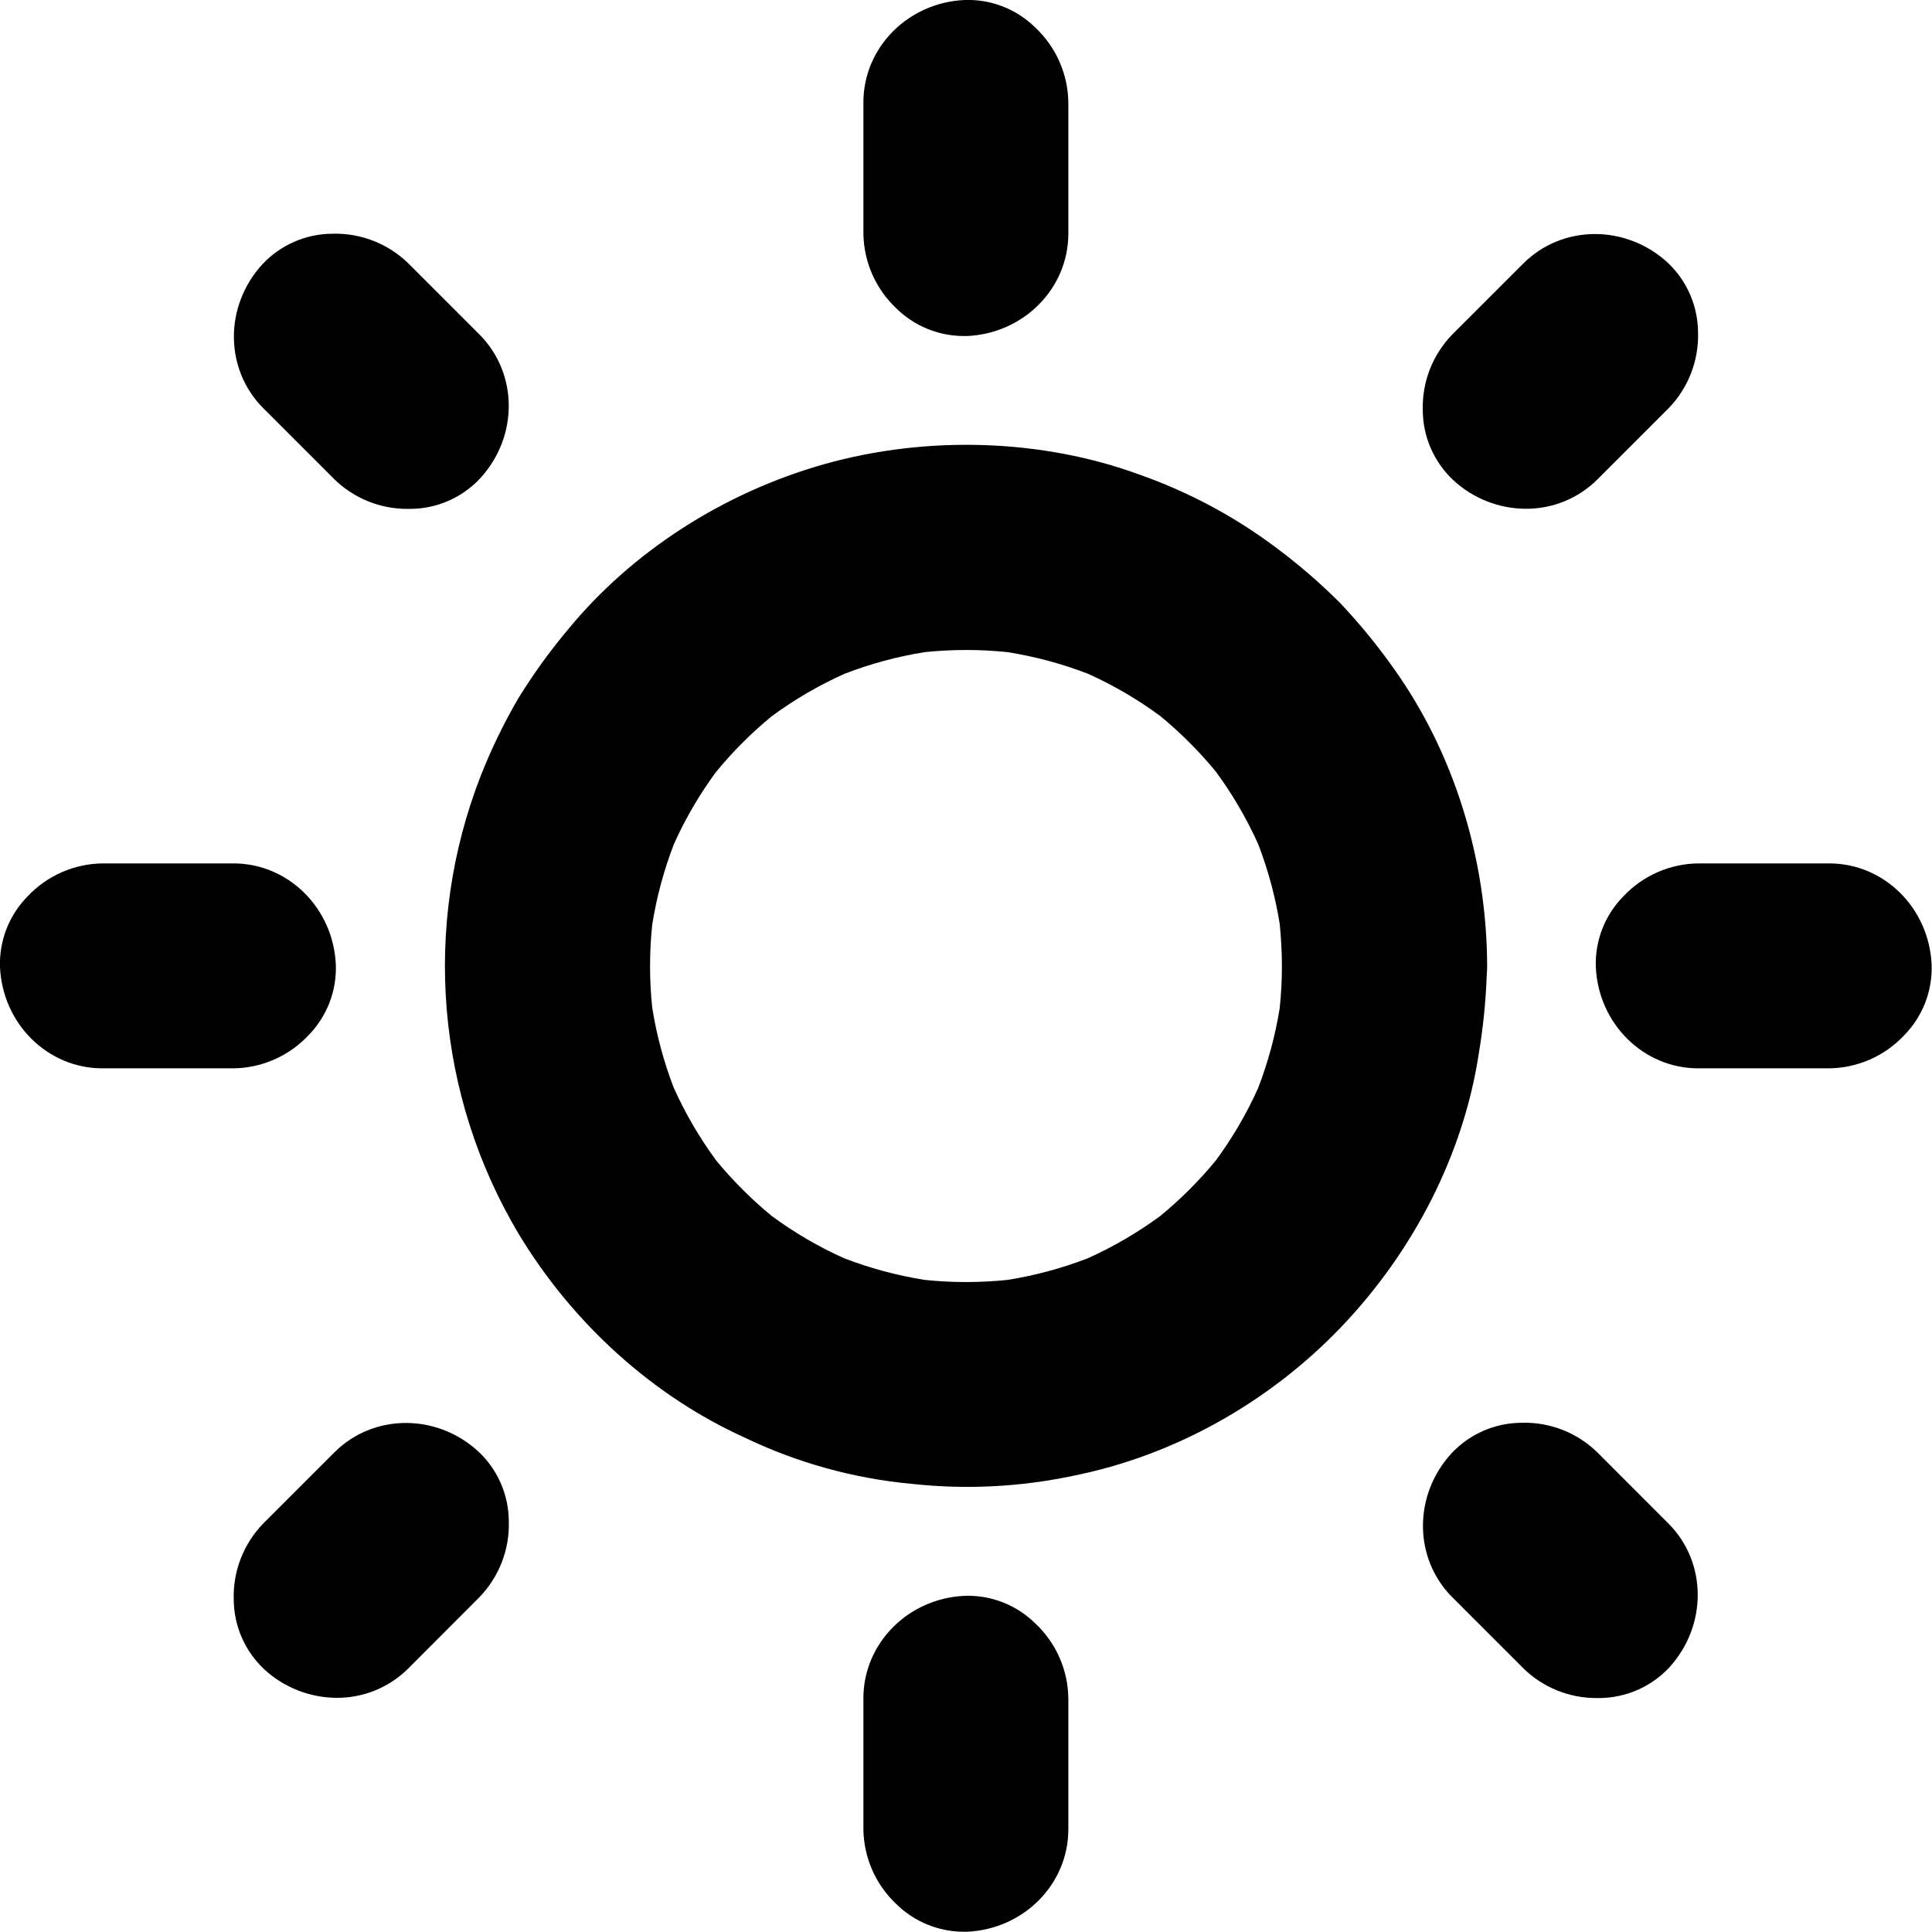
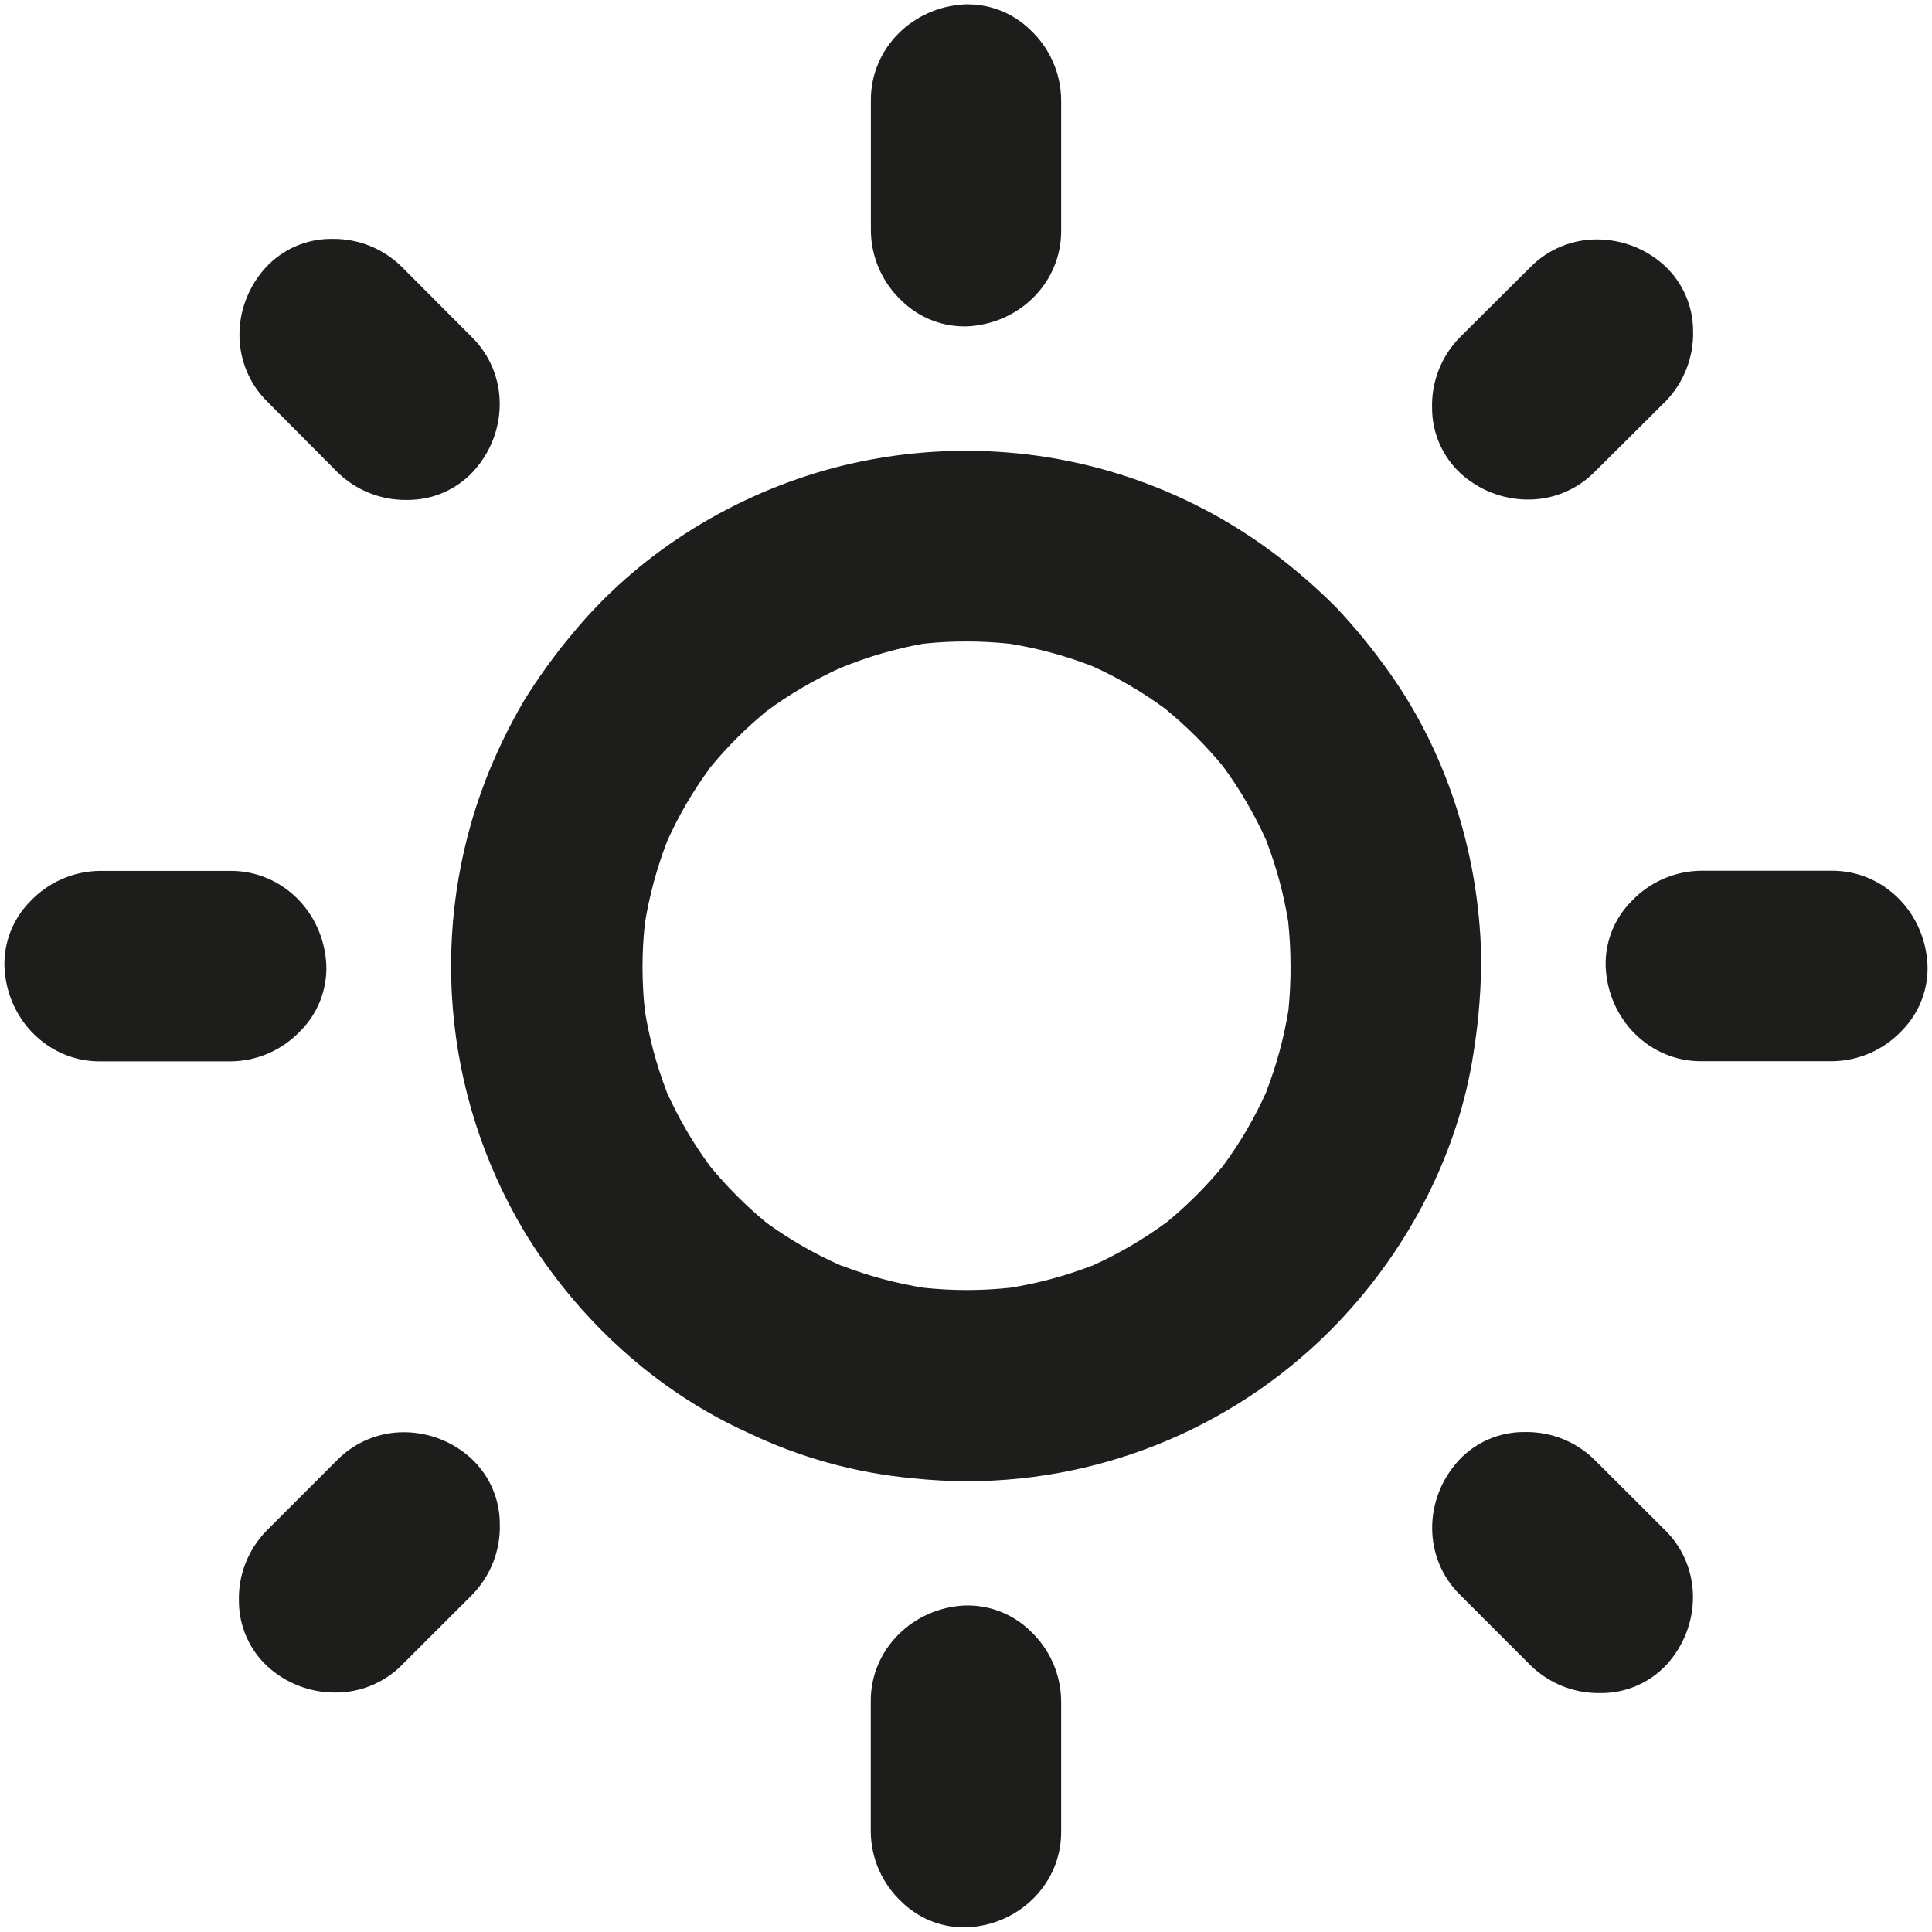
- <svg xmlns="http://www.w3.org/2000/svg" id="brightness" data-name="Brightness" viewBox="0 0 512 512">
-   <path d="M394,258.4c.07-.82.11-1.64.11-2.47-.11-28.48-8.84-56.36-24.55-78.49a159.63,159.63,0,0,0-14.38-17.61l-.15-.15A154.26,154.26,0,0,0,338,145a135.05,135.05,0,0,0-35.94-19.19c-25.78-9.49-56.25-10.51-83.63-2.8-26.8,7.59-50.94,23.17-67.92,43.83a154.54,154.54,0,0,0-13.17,18.25l-.09.16a149.27,149.27,0,0,0-9.89,20.45,138.71,138.71,0,0,0,10.1,121.32c14.37,23.79,35.58,42.92,59.73,53.88a129.76,129.76,0,0,0,44.66,12.36,135.24,135.24,0,0,0,42.55-2.16c26.52-5.28,51.74-19.27,71-39.4,19.5-20.41,32.46-46.13,36.47-72.35A160.61,160.61,0,0,0,394,258.4ZM288.37,178.57a105,105,0,0,1,19,11.1,106.74,106.74,0,0,1,14.85,14.83,105.27,105.27,0,0,1,11.22,19.22,105.35,105.35,0,0,1,5.69,21.07c.38,3.72.58,7.47.59,11.2v.23c0,3.65-.21,7.32-.59,11a106,106,0,0,1-5.72,21.15,105,105,0,0,1-11.14,19.09,107.11,107.11,0,0,1-14.79,14.79,105.68,105.68,0,0,1-19.23,11.22,105.27,105.27,0,0,1-21.2,5.71,105.72,105.72,0,0,1-22.07,0,106.19,106.19,0,0,1-21.31-5.74,104.55,104.55,0,0,1-19.15-11.19,107.09,107.09,0,0,1-14.75-14.75,105.68,105.68,0,0,1-11.22-19.23,105,105,0,0,1-5.7-21.19,105.23,105.23,0,0,1,0-22.09,106,106,0,0,1,5.74-21.29,104.2,104.2,0,0,1,11.15-19.1,106.68,106.68,0,0,1,14.75-14.77,105.24,105.24,0,0,1,19.27-11.25A105.19,105.19,0,0,1,245,172.83a105.62,105.62,0,0,1,22.06,0A105.8,105.8,0,0,1,288.37,178.57Z" />
-   <path d="M255.19,89.05c.37,0,.75,0,1.12,0,15-.69,26.81-12.61,26.81-27.14V27.17a27.69,27.69,0,0,0-8.73-19.84A25.35,25.35,0,0,0,255.61,0c-15,.69-26.8,12.61-26.8,27.14V61.88a27.68,27.68,0,0,0,8.72,19.83A25.5,25.5,0,0,0,255.19,89.05Z" />
-   <path d="M255.61,422.91c-15,.69-26.8,12.62-26.8,27.15v34.7a27.72,27.72,0,0,0,8.72,19.84,25.54,25.54,0,0,0,17.66,7.33c.37,0,.75,0,1.12,0,15-.69,26.81-12.61,26.81-27.14v-34.7a27.66,27.66,0,0,0-8.73-19.84A25.41,25.41,0,0,0,255.61,422.91Z" />
-   <path d="M89,255.61c-.69-15-12.62-26.8-27.14-26.8H27.17a27.72,27.72,0,0,0-19.84,8.72A25.43,25.43,0,0,0,0,256.31c.69,15,12.61,26.81,27.14,26.81H61.88a27.69,27.69,0,0,0,19.84-8.73A25.4,25.4,0,0,0,89,255.61Z" />
-   <path d="M511.9,255.61c-.69-15-12.61-26.8-27.14-26.8h-34.7a27.69,27.69,0,0,0-19.84,8.72,25.4,25.4,0,0,0-7.31,18.78c.69,15,12.62,26.81,27.15,26.81h34.7a27.69,27.69,0,0,0,19.84-8.73A25.42,25.42,0,0,0,511.9,255.61Z" />
-   <path d="M126.79,384.68c-11.09-10.2-27.87-10.09-38.18.22L69.79,403.72a27.66,27.66,0,0,0-7.85,20.12A25.57,25.57,0,0,0,70,442.36a28.46,28.46,0,0,0,19.23,7.58,26.67,26.67,0,0,0,19-7.81L127,423.32a27.64,27.64,0,0,0,7.84-20.13A25.49,25.49,0,0,0,126.79,384.68Z" />
-   <path d="M385.13,127.24a28.42,28.42,0,0,0,19.23,7.59,26.67,26.67,0,0,0,19-7.81l18.82-18.81A27.7,27.7,0,0,0,450,88.08a25.57,25.57,0,0,0-8.1-18.53c-11.12-10.15-27.89-10-38.17.24L384.9,88.61a27.66,27.66,0,0,0-7.85,20.12A25.55,25.55,0,0,0,385.13,127.24Z" />
-   <path d="M88.6,127a27.61,27.61,0,0,0,19.51,7.86h.62a25.47,25.47,0,0,0,18.51-8.08c10.2-11.09,10.1-27.86-.22-38.18L108.21,69.79a27.69,27.69,0,0,0-20.13-7.85A25.55,25.55,0,0,0,69.57,70c-10.2,11.1-10.1,27.87.22,38.19Z" />
-   <path d="M423.32,384.9a27.56,27.56,0,0,0-20.13-7.85,25.57,25.57,0,0,0-18.51,8.08c-10.19,11.1-10.1,27.87.22,38.19l18.82,18.82A27.61,27.61,0,0,0,423.23,450h.62a25.55,25.55,0,0,0,18.52-8.1c10.15-11.12,10.05-27.89-.23-38.17Z" />
+ <svg xmlns="http://www.w3.org/2000/svg" id="Layer_1" data-name="Layer 1" viewBox="0 0 510.24 510.24">
+   <defs>
+     <style>.cls-1{fill:#1d1d1b;}</style>
+   </defs>
+   <path class="cls-1" d="M391.11,257.49v-.11c.07-.76.1-1.53.1-2.29-.11-28.06-8.7-55.53-24.18-77.34a157.93,157.93,0,0,0-14.2-17.39l-.14-.14A153.1,153.1,0,0,0,336,145.79a135.38,135.38,0,0,0-80.72-26.73,137.08,137.08,0,0,0-37.12,5.06c-26.41,7.48-50.18,22.81-66.92,43.17a152.14,152.14,0,0,0-13,18l-.08.15a147.17,147.17,0,0,0-9.75,20.14,136.81,136.81,0,0,0,10,119.57c14.16,23.43,35.06,42.29,58.84,53.09a128,128,0,0,0,44,12.19,137.53,137.53,0,0,0,14.32.76,135.57,135.57,0,0,0,97.63-41.72c19.22-20.12,32-45.43,35.93-71.26A158.29,158.29,0,0,0,391.11,257.49Zm-50.81,9.05v.11a108,108,0,0,1-5.83,21.55l0,.05,0,.05a106.07,106.07,0,0,1-11.36,19.46l0,.05,0,0a110,110,0,0,1-15.07,15.06l0,0-.05,0a107.12,107.12,0,0,1-19.59,11.43l-.05,0-.05,0a106.88,106.88,0,0,1-21.6,5.81h-.11a107.36,107.36,0,0,1-22.48,0h-.11a108.66,108.66,0,0,1-21.71-5.85l-.06,0-.05,0A107,107,0,0,1,202.52,323l0,0,0,0a108.45,108.45,0,0,1-15-15l0,0,0,0a107.8,107.8,0,0,1-11.43-19.59l0,0,0-.05a106.88,106.88,0,0,1-5.81-21.6v-.1a107.87,107.87,0,0,1,0-22.51v-.11a108.75,108.75,0,0,1,5.85-21.7l0-.05,0,0a106.4,106.4,0,0,1,11.36-19.46l0-.05,0,0a108.92,108.92,0,0,1,15-15l0,0,0,0a108,108,0,0,1,19.64-11.46l0,0,.05,0A107.45,107.45,0,0,1,243.83,170h.1a105.75,105.75,0,0,1,11.26-.59,107.82,107.82,0,0,1,11.22.58h.11a107.43,107.43,0,0,1,21.72,5.85l.05,0,0,0a106.17,106.17,0,0,1,19.39,11.31l0,0,0,0A109.19,109.19,0,0,1,323,202.39l0,0,0,0a108.05,108.05,0,0,1,11.43,19.58l0,0,0,.06a107,107,0,0,1,5.8,21.47v.11a111.36,111.36,0,0,1,.6,11.41v.19A109.81,109.81,0,0,1,340.3,266.54Z" />
+   <path class="cls-1" d="M254.35,86.2c.34,0,.68,0,1,0,14-.64,24.9-11.69,24.9-25.15V26.33a25.66,25.66,0,0,0-8.1-18.39,23.62,23.62,0,0,0-16.29-6.79l-1,0C240.9,1.82,230,12.87,230,26.33V61a25.68,25.68,0,0,0,8.1,18.39A23.66,23.66,0,0,0,254.35,86.2Z" />
+   <path class="cls-1" d="M255.86,424l-1,0c-13.95.65-24.89,11.69-24.89,25.15v34.7a25.65,25.65,0,0,0,8.11,18.39,23.61,23.61,0,0,0,16.27,6.78l1,0c14-.64,24.9-11.69,24.9-25.15v-34.7a25.68,25.68,0,0,0-8.1-18.39A23.69,23.69,0,0,0,255.86,424Z" />
+   <path class="cls-1" d="M86.18,254.86C85.53,240.9,74.49,230,61,230H26.33a25.71,25.71,0,0,0-18.4,8.11,23.44,23.44,0,0,0-6.75,17.3c.64,14,11.69,24.9,25.15,24.9H61a25.66,25.66,0,0,0,18.39-8.1A23.44,23.44,0,0,0,86.18,254.86Z" />
+   <path class="cls-1" d="M509.06,254.86c-.65-14-11.69-24.9-25.15-24.9h-34.7a25.69,25.69,0,0,0-18.39,8.11,23.41,23.41,0,0,0-6.76,17.3c.65,14,11.69,24.9,25.15,24.9h34.7a25.66,25.66,0,0,0,18.39-8.1A23.44,23.44,0,0,0,509.06,254.86Z" />
+   <path class="cls-1" d="M124.59,385.31a26.38,26.38,0,0,0-17.87-7.06,24.63,24.63,0,0,0-17.54,7.22L70.36,404.29A25.59,25.59,0,0,0,63.1,423,23.54,23.54,0,0,0,70.53,440a26.39,26.39,0,0,0,17.87,7A24.63,24.63,0,0,0,106,439.87l18.82-18.81A25.69,25.69,0,0,0,132,402.39,23.57,23.57,0,0,0,124.59,385.31Z" />
+   <path class="cls-1" d="M385.64,124.93a26.44,26.44,0,0,0,17.87,7,24.61,24.61,0,0,0,17.55-7.22L439.88,106a25.7,25.7,0,0,0,7.26-18.67,23.56,23.56,0,0,0-7.45-17.1,26.49,26.49,0,0,0-17.87-7,24.59,24.59,0,0,0-17.53,7.2L385.47,89.17a25.67,25.67,0,0,0-7.26,18.68A23.54,23.54,0,0,0,385.64,124.93Z" />
+   <path class="cls-1" d="M89.17,124.76a25.68,25.68,0,0,0,18.1,7.27h.57a23.57,23.57,0,0,0,17.08-7.44c9.47-10.3,9.4-25.86-.16-35.41L106,70.36a25.63,25.63,0,0,0-18-7.27h-.62a23.54,23.54,0,0,0-17.09,7.43c-9.46,10.3-9.39,25.86.17,35.42Z" />
+   <path class="cls-1" d="M421.06,385.47a25.54,25.54,0,0,0-18-7.27h-.68a23.52,23.52,0,0,0-17.09,7.43c-9.47,10.3-9.4,25.86.16,35.42l18.82,18.82a25.66,25.66,0,0,0,18.09,7.27H423a23.59,23.59,0,0,0,17.1-7.45c9.42-10.32,9.34-25.88-.18-35.4Z" />
</svg>
